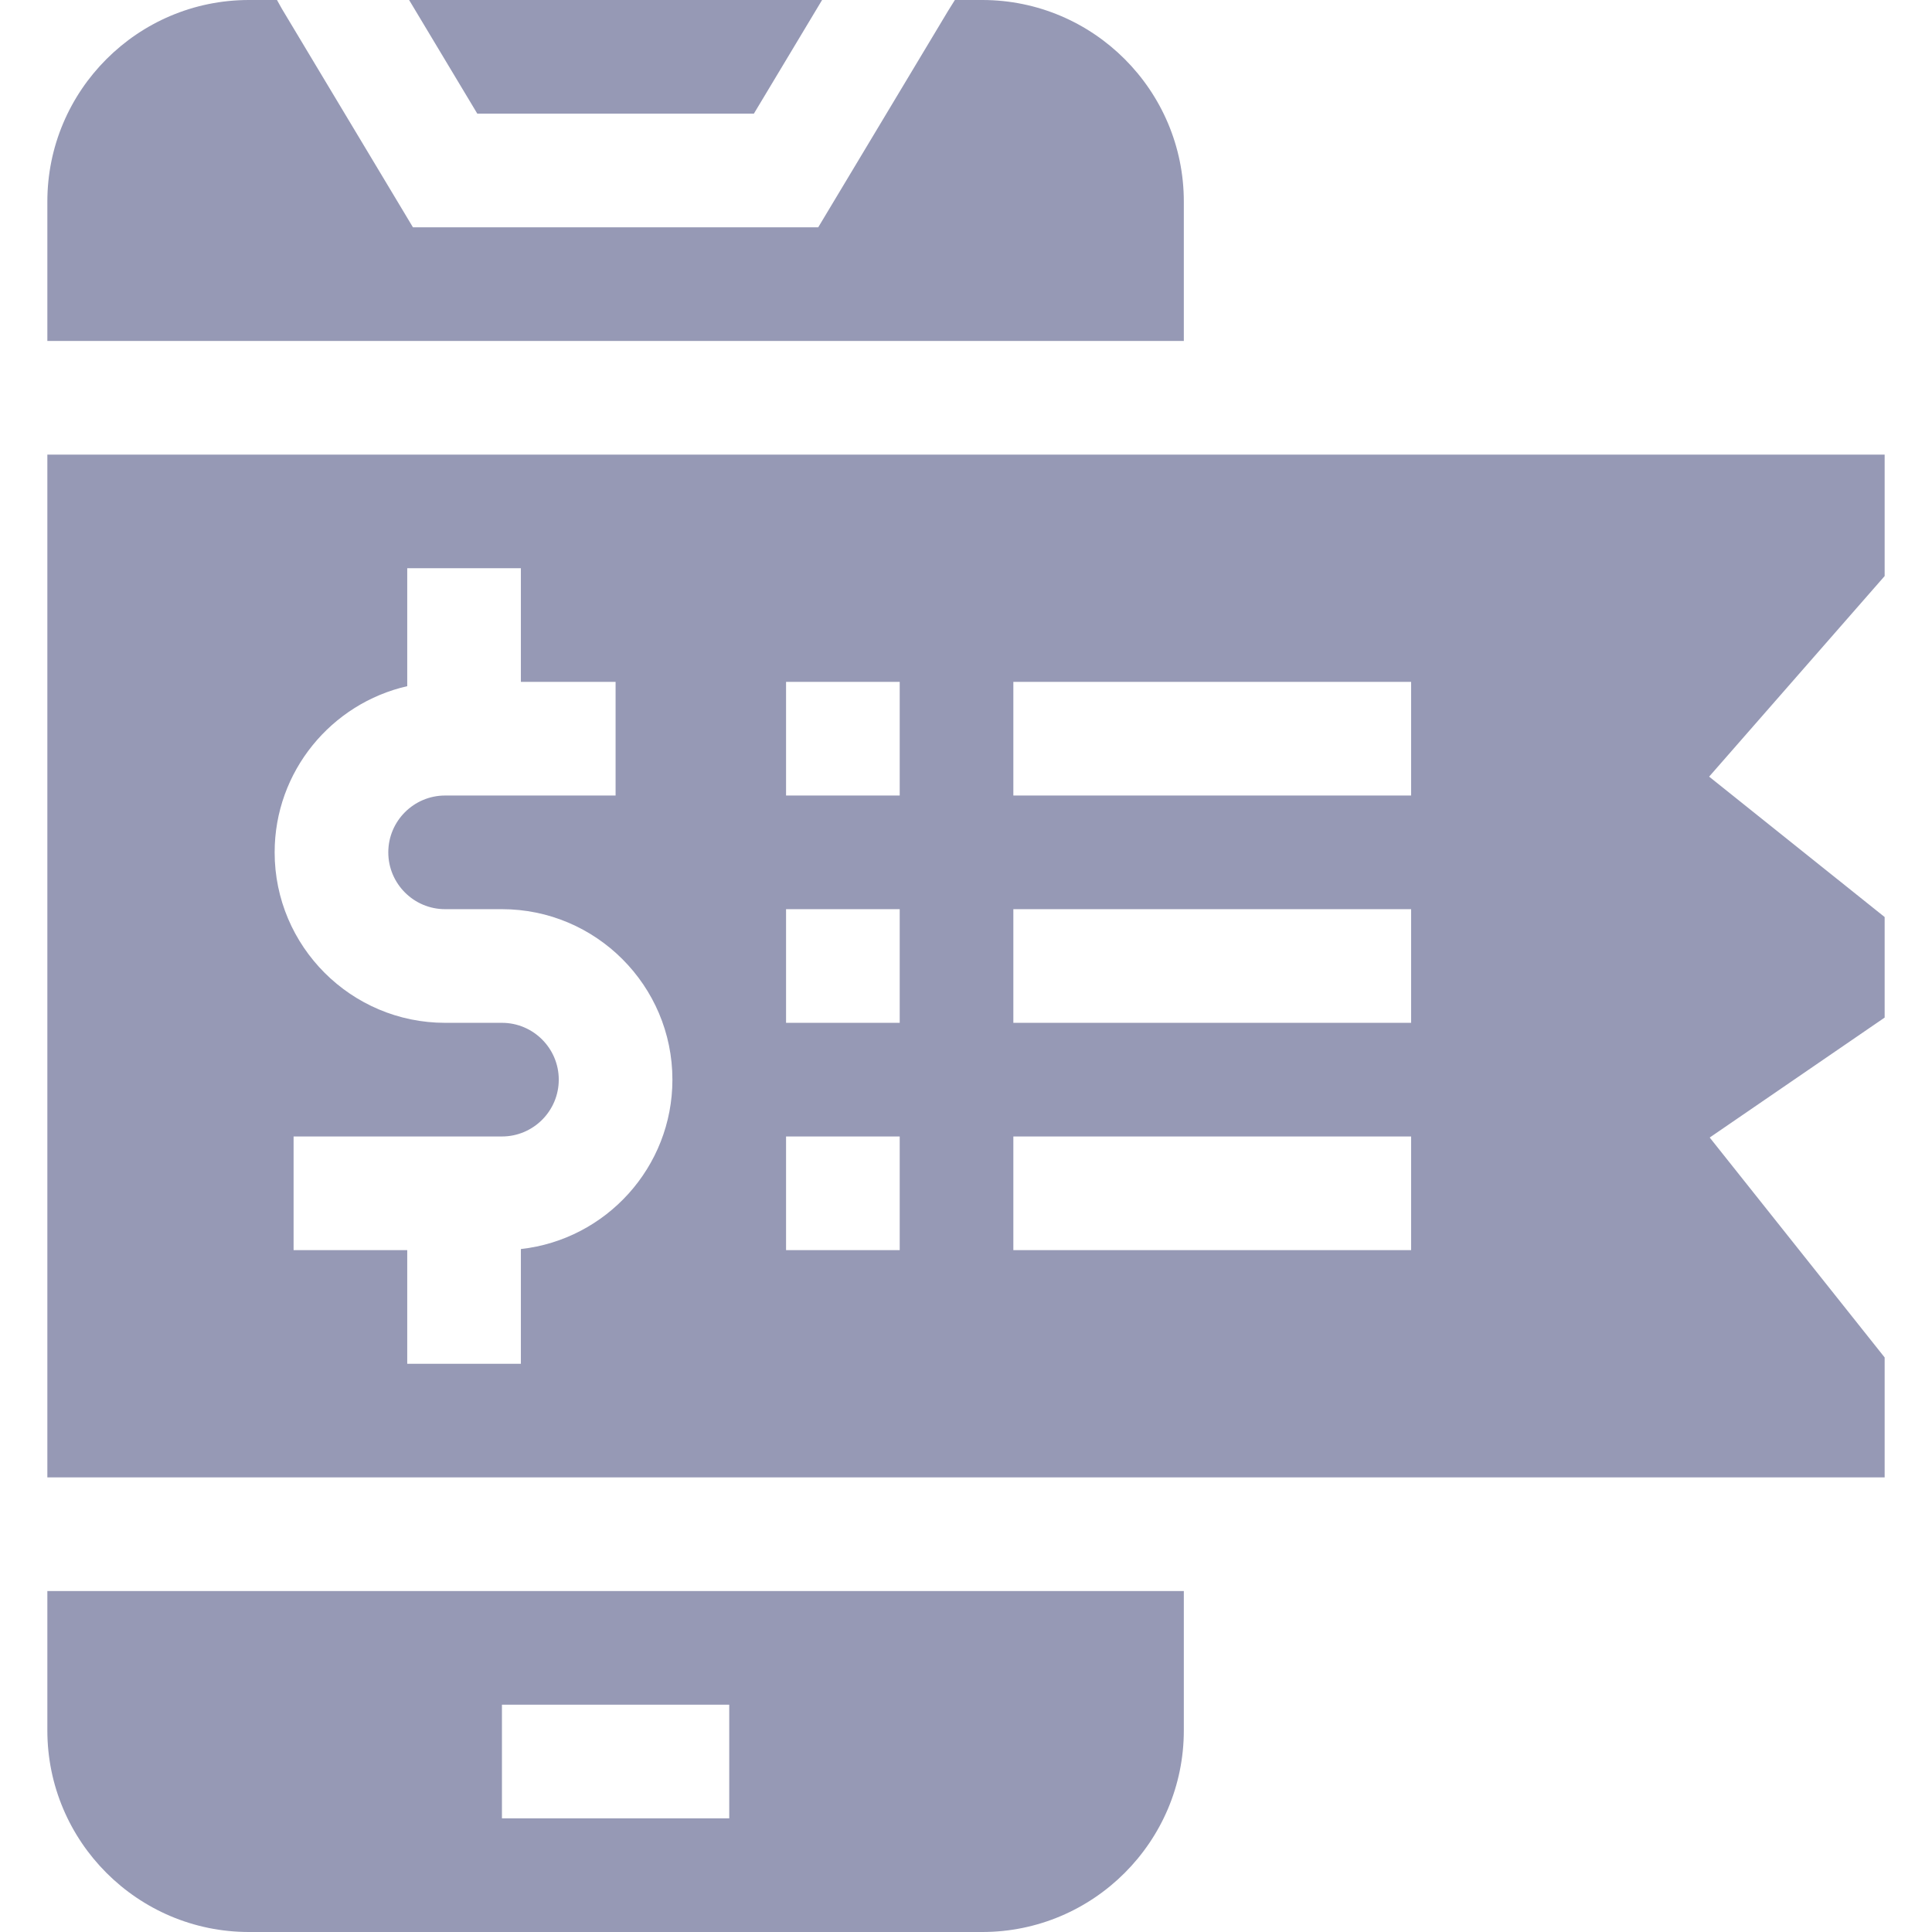
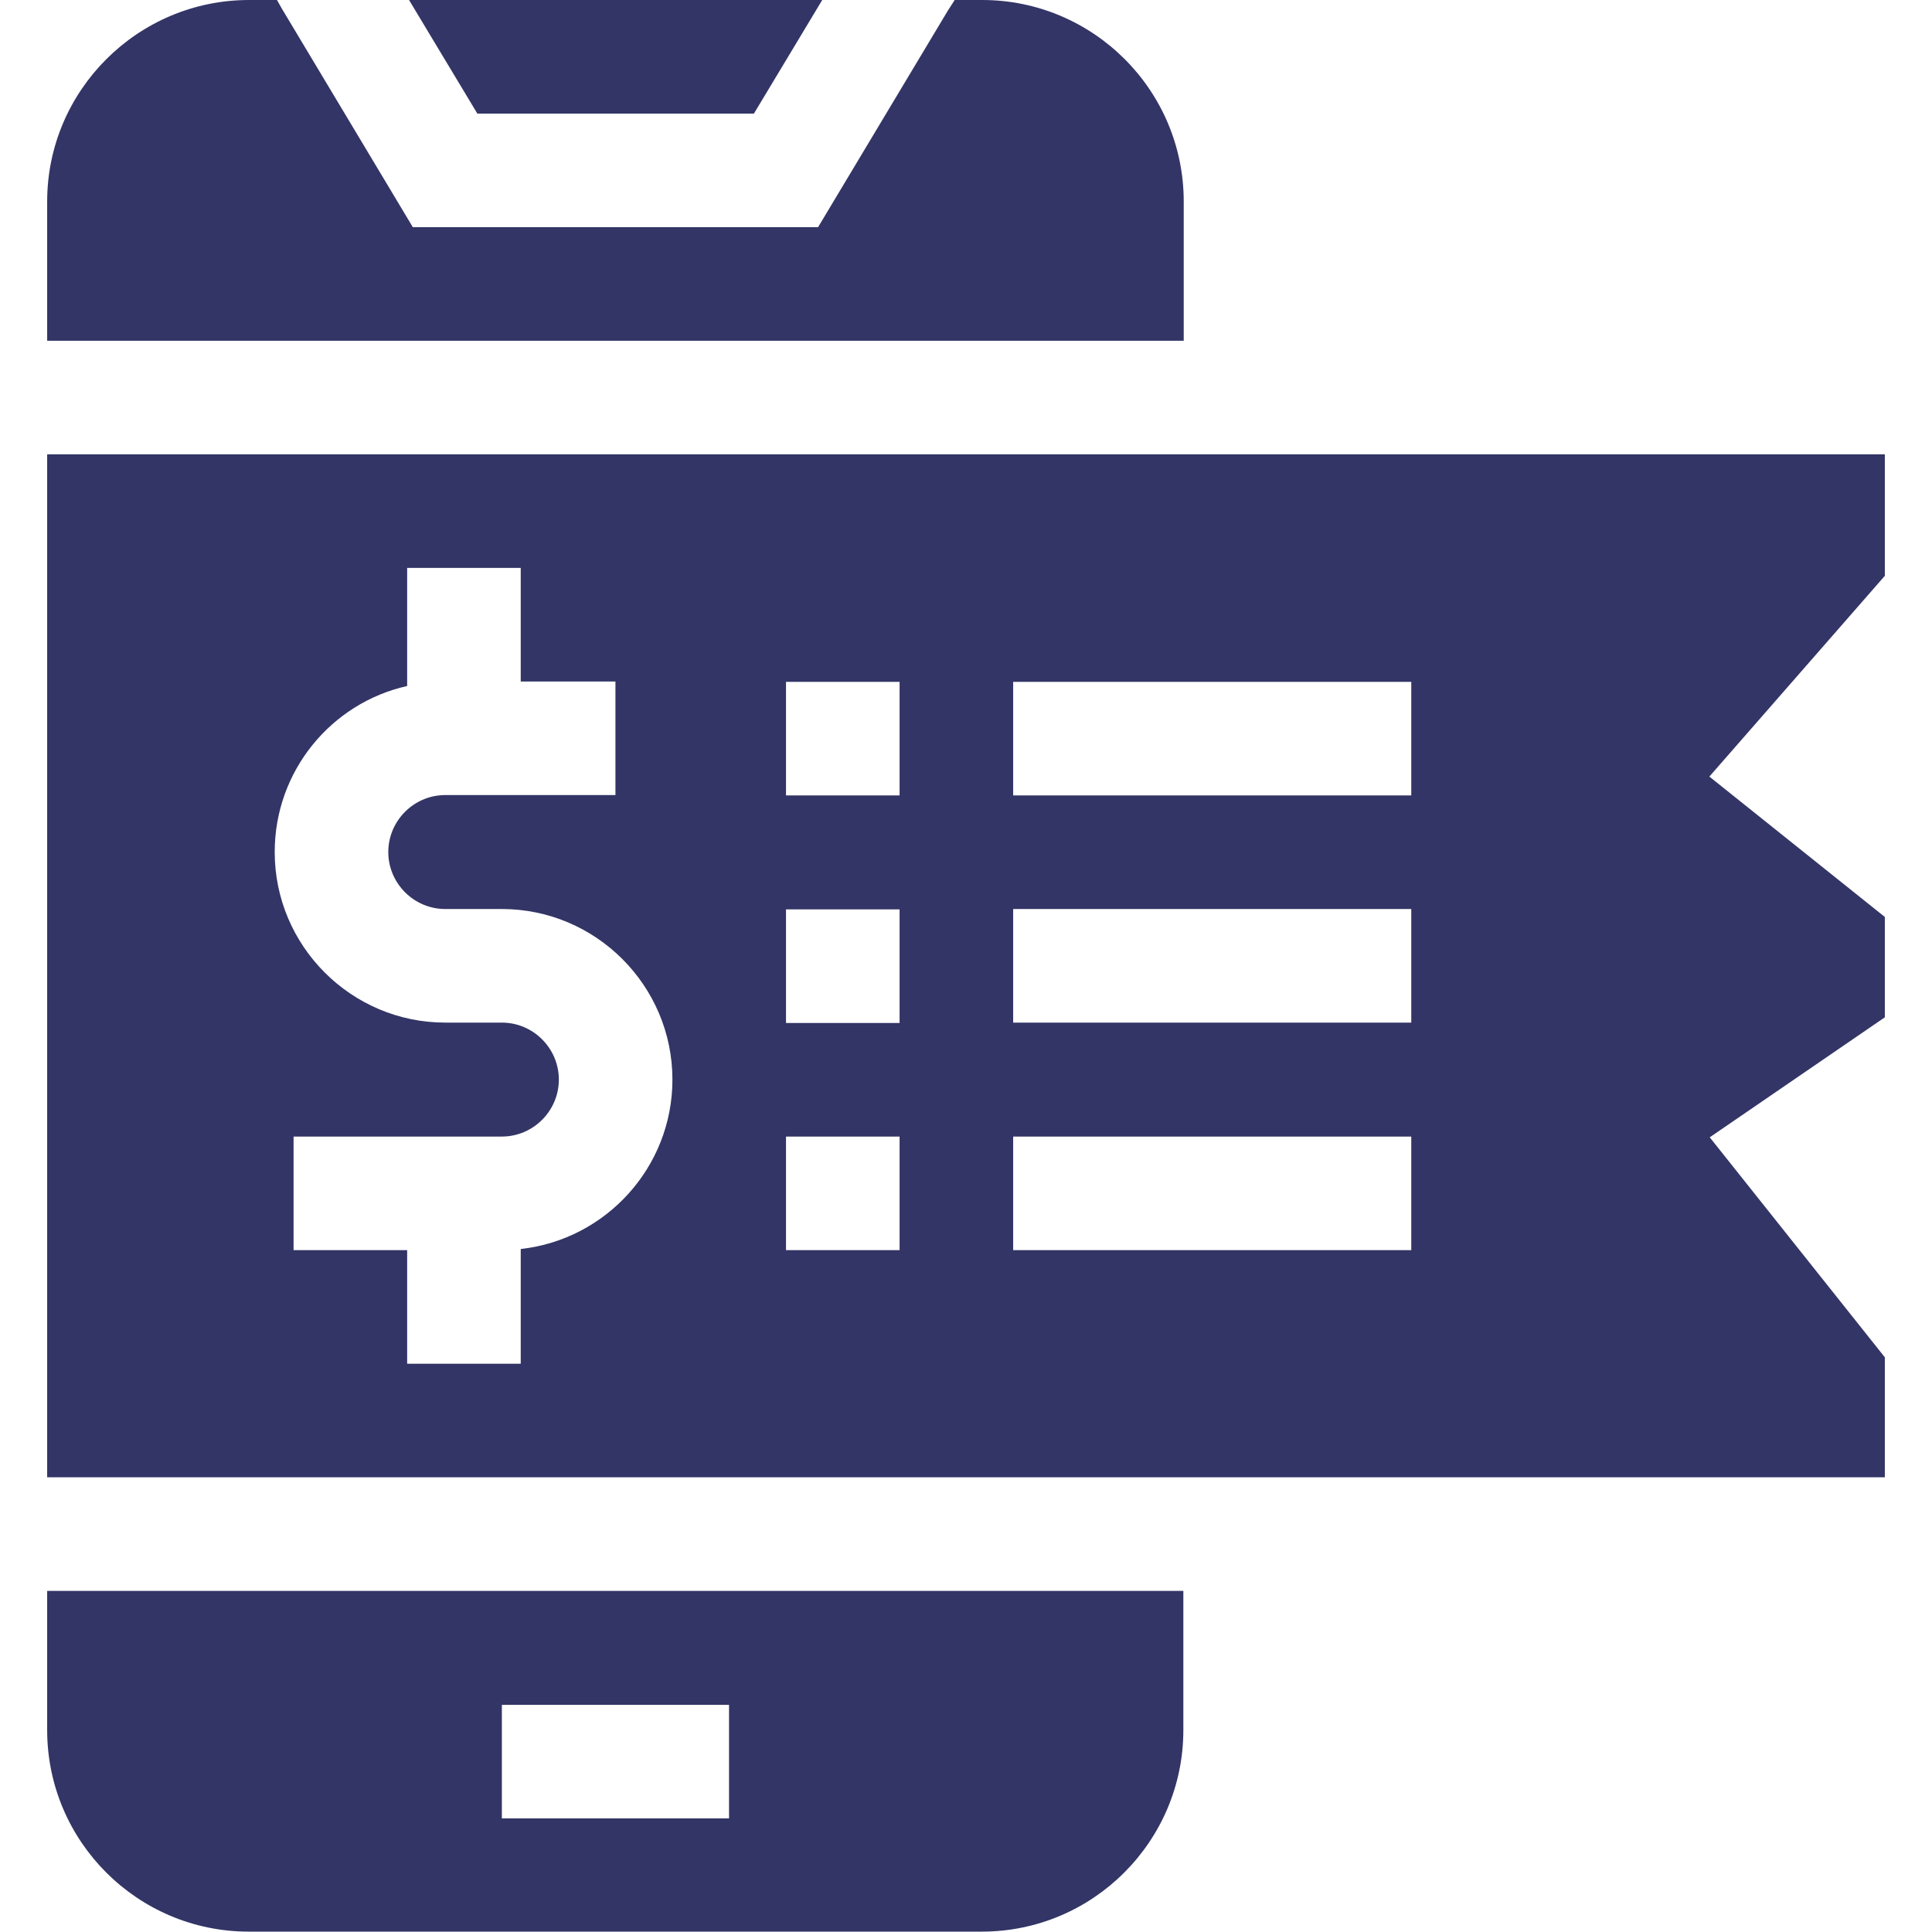
- <svg xmlns="http://www.w3.org/2000/svg" id="Capa_1" enable-background="new 0 0 510 510" height="512px" viewBox="0 0 510 510" width="512px">
+ <svg xmlns="http://www.w3.org/2000/svg" version="1.1" id="Capa_1" x="0px" y="0px" viewBox="0 0 512 512" style="enable-background:new 0 0 512 512;" xml:space="preserve">
+   <style type="text/css">
+ 	.st0{fill:#333566;}
+ </style>
  <g>
-     <path d="m497.5 390v-31.667l-46.178-58.052 46.178-31.665v-26.54l-46.33-37.063 46.33-52.948v-32.065h-485v270zm-230-210h105v30h-105zm0 60h105v30h-105zm-130 89.716v30.284h-30v-30h-30v-30h55c8.271 0 15-6.729 15-15s-6.729-15-15-15h-15c-24.813 0-45-20.187-45-45 0-21.375 14.986-39.305 35-43.866v-31.134h30v30h25v30h-45c-8.271 0-15 6.729-15 15s6.729 15 15 15h15c24.813 0 45 20.187 45 45 0 23.122-17.532 42.219-40 44.716zm100 .284h-30v-30h30zm0-60h-30v-30h30zm0-60h-30v-30h30zm30 90h105v30h-105z" fill="#9699B5" />
-     <path d="m312.5 53.209c0-29.339-23.869-53.209-53.209-53.209h-7.227l-1.773 2.836-34.298 57.164h-106.986l-34.619-57.715-1.27-2.285h-7.409c-29.339 0-53.209 23.87-53.209 53.209v36.791h300z" fill="#9699B5" />
-     <path d="m199.007 30 18.002-30h-109.016l18 30z" fill="#9699B5" />
-     <path d="m12.5 420v36.791c0 29.339 23.87 53.209 53.209 53.209h193.582c29.34 0 53.209-23.87 53.209-53.209v-36.791zm180 60h-60v-30h60z" fill="#9699B5" />
+     <path class="st0" d="M499.5,391.5v-31.8l-46.4-58.3l46.4-31.8V243L453,205.8l46.5-53.2v-32.2h-487v271.1H499.5z M268.5,180.7H374   v30.1H268.5V180.7z M268.5,240.9H374V271H268.5V240.9z M138,331v30.4h-30.1v-30.1H77.8v-30.1H133c8.3,0,15.1-6.8,15.1-15.1   c0-8.3-6.8-15.1-15.1-15.1h-15c-24.9,0-45.2-20.3-45.2-45.2c0-21.5,15-39.5,35.1-44v-31.3H138v30.1h25.1v30.1H118   c-8.3,0-15.1,6.8-15.1,15.1s6.8,15.1,15.1,15.1h15c24.9,0,45.2,20.3,45.2,45.2C178.2,309.3,160.6,328.5,138,331z M238.4,331.3   h-30.1v-30.1h30.1V331.3z M238.4,271.1h-30.1V241h30.1V271.1z M238.4,210.8h-30.1v-30.1h30.1V210.8z M268.5,301.2H374v30.1H268.5   V301.2z" />
+     <path class="st0" d="M313.7,53.4c0-29.5-24-53.4-53.4-53.4H253l-1.8,2.8l-34.4,57.4H109.4L74.7,2.3L73.4,0H66   C36.5,0,12.5,24,12.5,53.4v36.9h301.2V53.4z" />
+     <path class="st0" d="M199.8,30.1L217.9,0H108.4l18.1,30.1H199.8z" />
+     <path class="st0" d="M12.5,421.6v36.9c0,29.5,24,53.4,53.4,53.4h194.3c29.5,0,53.4-24,53.4-53.4v-36.9H12.5z M193.3,481.9H133   v-30.1h60.2v30.1H193.3z" />
  </g>
</svg>
